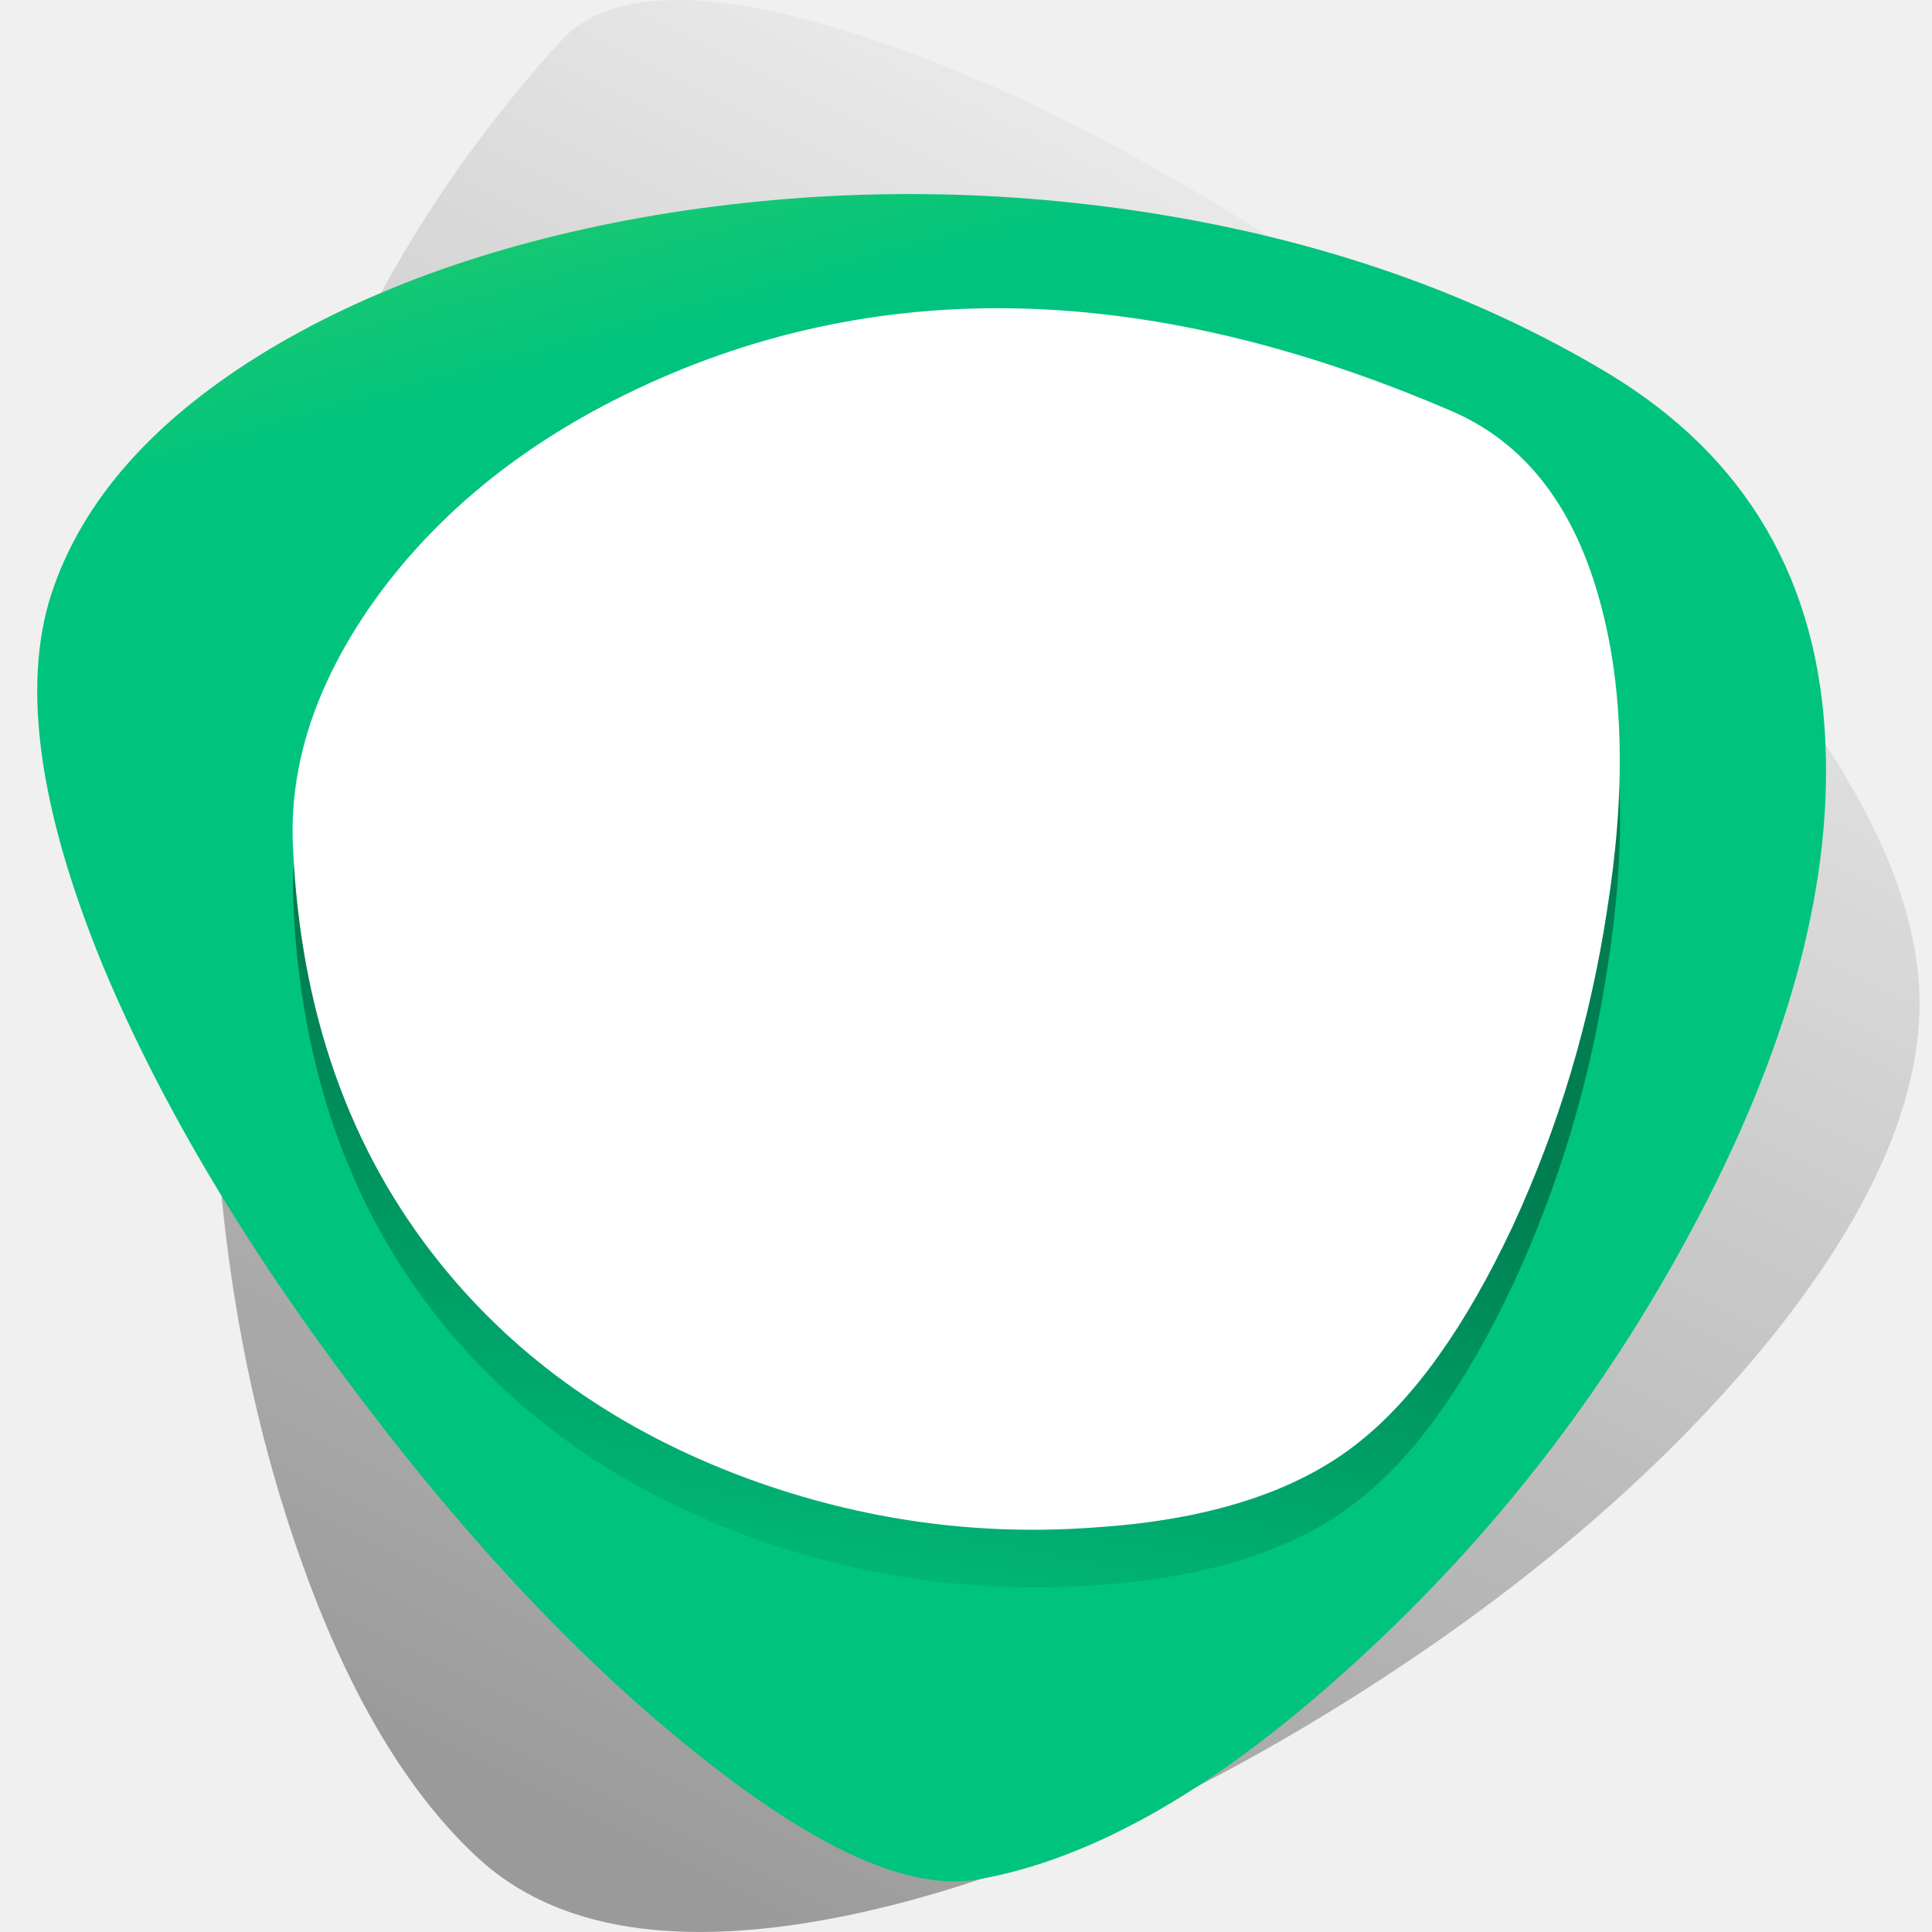
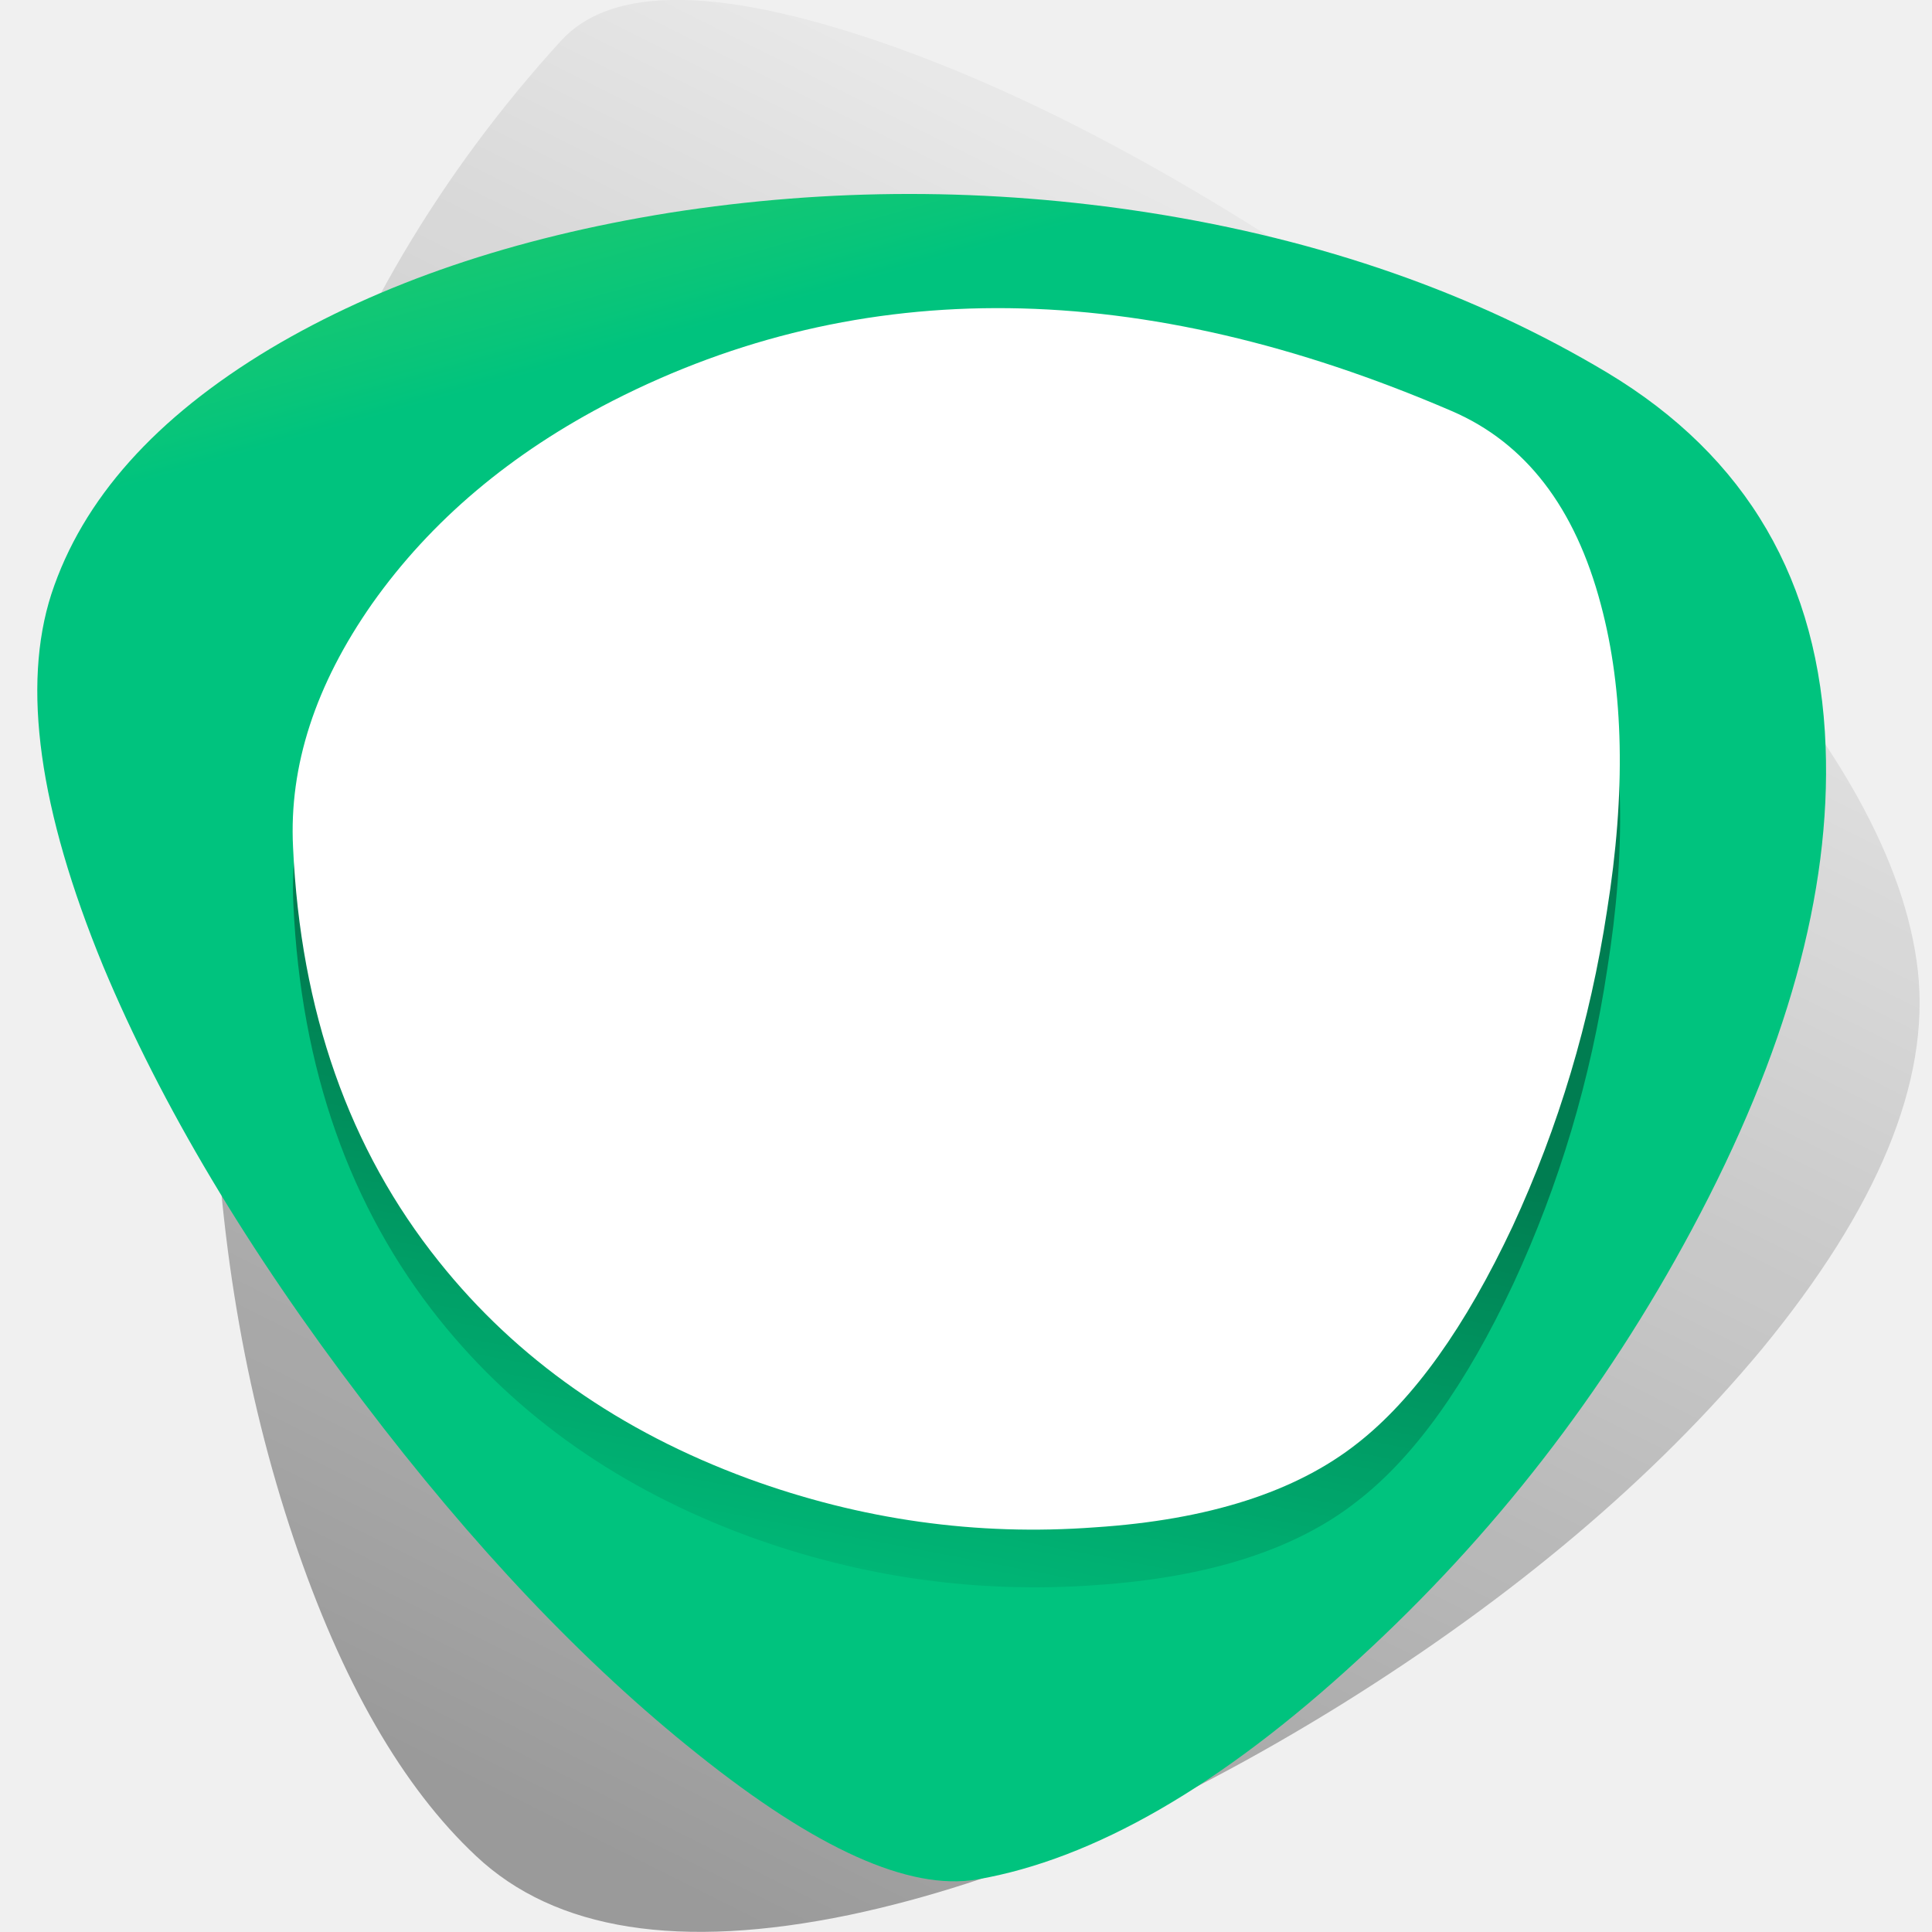
- <svg xmlns="http://www.w3.org/2000/svg" xmlns:xlink="http://www.w3.org/1999/xlink" width="44" height="44" viewBox="0 0 44 44" id="svg4211" version="1.1">
-   <defs id="defs4213">
-     <linearGradient id="Gradient_3" gradientUnits="userSpaceOnUse" x1="90.75" y1="176.488" x2="134.35" y2="20.013" spreadMethod="pad">
-       <stop offset="0%" stop-color="#00C37E" id="stop12" />
-       <stop offset="1.176%" stop-color="#08C57A" id="stop14" />
-       <stop offset="11.373%" stop-color="#3BCF5E" id="stop16" />
-       <stop offset="21.569%" stop-color="#68D845" id="stop18" />
-       <stop offset="32.157%" stop-color="#8FE02F" id="stop20" />
-       <stop offset="43.137%" stop-color="#AEE61E" id="stop22" />
-       <stop offset="54.51%" stop-color="#C6EB11" id="stop24" />
-       <stop offset="66.667%" stop-color="#D8EE07" id="stop26" />
-       <stop offset="79.608%" stop-color="#E2F002" id="stop28" />
-       <stop offset="95.294%" stop-color="#E5F100" id="stop30" />
+ <svg xmlns="http://www.w3.org/2000/svg" width="44" height="44" version="1.1" viewBox="0 0 44 44">
+   <defs>
+     <linearGradient id="linearGradient516" x1="1969.2" x2="1896.6" y1="197.23" y2="-26.625" gradientUnits="userSpaceOnUse">
+       <stop stop-color="#FF0C95" offset="0" />
+       <stop stop-color="#FD1D8A" offset=".051" />
+       <stop stop-color="#F65D60" offset=".243" />
+       <stop stop-color="#F0923E" offset=".427" />
+       <stop stop-color="#EBBB23" offset=".596" />
+       <stop stop-color="#E8D910" offset=".749" />
+       <stop stop-color="#E6EB04" offset=".882" />
+       <stop stop-color="#E5F100" offset=".976" />
    </linearGradient>
-     <linearGradient id="Gradient_10" gradientUnits="userSpaceOnUse" x1="21.6" y1="72.55" x2="-23.8" y2="-90.35" spreadMethod="pad">
-       <stop offset="0%" stop-color="#00C37E" id="stop121" />
-       <stop offset="1.176%" stop-color="#08C57A" id="stop123" />
-       <stop offset="11.373%" stop-color="#3BCF5E" id="stop125" />
-       <stop offset="21.569%" stop-color="#68D845" id="stop127" />
-       <stop offset="32.157%" stop-color="#8FE02F" id="stop129" />
-       <stop offset="43.137%" stop-color="#AEE61E" id="stop131" />
-       <stop offset="54.51%" stop-color="#C6EB11" id="stop133" />
-       <stop offset="66.667%" stop-color="#D8EE07" id="stop135" />
-       <stop offset="79.608%" stop-color="#E2F002" id="stop137" />
-       <stop offset="95.294%" stop-color="#E5F100" id="stop139" />
+     <linearGradient id="linearGradient401" x1="52.475" x2="95.025" y1="129.56" y2="44.537" gradientUnits="userSpaceOnUse">
+       <stop stop-opacity=".357" offset="0" />
+       <stop stop-opacity="0" offset="1" />
    </linearGradient>
-     <linearGradient id="Gradient_14" gradientUnits="userSpaceOnUse" x1="134.375" y1="523.775" x2="-29.975" y2="359.425" spreadMethod="pad">
-       <stop offset="0%" stop-color="#FFCF95" id="stop175" />
-       <stop offset="5.49%" stop-color="#FED19A" id="stop177" />
-       <stop offset="100%" stop-color="#E8EFEE" id="stop179" />
+     <linearGradient id="linearGradient407" x1="21.6" x2="-23.8" y1="72.55" y2="-90.35" gradientUnits="userSpaceOnUse">
+       <stop stop-color="#00C37E" offset="0" />
+       <stop stop-color="#08C57A" offset=".012" />
+       <stop stop-color="#3BCF5E" offset=".114" />
+       <stop stop-color="#68D845" offset=".216" />
+       <stop stop-color="#8FE02F" offset=".322" />
+       <stop stop-color="#AEE61E" offset=".431" />
+       <stop stop-color="#C6EB11" offset=".545" />
+       <stop stop-color="#D8EE07" offset=".667" />
+       <stop stop-color="#E2F002" offset=".796" />
+       <stop stop-color="#E5F100" offset=".953" />
    </linearGradient>
-     <linearGradient id="Gradient_15" gradientUnits="userSpaceOnUse" x1="83.938" y1="469.812" x2="92.463" y2="493.688" spreadMethod="pad">
-       <stop offset="0%" stop-color="#C69C6D" stop-opacity="0" id="stop182" />
-       <stop offset="100%" stop-color="#754C24" id="stop184" />
+     <linearGradient id="linearGradient413" x1="346.55" x2="337.95" y1="-60.912" y2="-15.788" gradientUnits="userSpaceOnUse">
+       <stop stop-opacity=".357" offset="0" />
+       <stop stop-opacity="0" offset="1" />
    </linearGradient>
-     <linearGradient id="Gradient_16" gradientUnits="userSpaceOnUse" x1="308.913" y1="335.362" x2="219.887" y2="246.337" spreadMethod="pad">
-       <stop offset="0%" stop-color="#FF9102" id="stop187" />
-       <stop offset="100%" stop-color="#FFC200" id="stop189" />
-     </linearGradient>
-     <linearGradient id="Gradient_17" gradientUnits="userSpaceOnUse" x1="229.4" y1="247.75" x2="263.3" y2="281.65" spreadMethod="pad">
-       <stop offset="0%" stop-color="#FFCF95" id="stop192" />
-       <stop offset="42.745%" stop-color="#FFC954" id="stop194" />
-       <stop offset="100%" stop-color="#FFC200" id="stop196" />
-     </linearGradient>
-     <linearGradient id="Gradient_18" gradientUnits="userSpaceOnUse" x1="203.663" y1="230.113" x2="225.637" y2="252.087" spreadMethod="pad">
-       <stop offset="0%" stop-color="#FFCF95" id="stop199" />
-       <stop offset="42.745%" stop-color="#FFC954" id="stop201" />
-       <stop offset="100%" stop-color="#FFC200" id="stop203" />
-     </linearGradient>
-     <linearGradient id="Gradient_19" gradientUnits="userSpaceOnUse" x1="464.425" y1="47.575" x2="427.175" y2="84.825" spreadMethod="pad">
-       <stop offset="0%" stop-color="#D63305" id="stop206" />
-       <stop offset="36.471%" stop-color="#CF3004" id="stop208" />
-       <stop offset="89.804%" stop-color="#BC2602" id="stop210" />
-       <stop offset="100%" stop-color="#B72401" id="stop212" />
-     </linearGradient>
-     <linearGradient id="Gradient_20" gradientUnits="userSpaceOnUse" x1="496.688" y1="112.425" x2="477.112" y2="92.875" spreadMethod="pad">
-       <stop offset="0%" stop-color="#960000" id="stop215" />
-       <stop offset="32.941%" stop-color="#9C0700" stop-opacity="0.667" id="stop217" />
-       <stop offset="81.176%" stop-color="#AE1A01" stop-opacity="0.184" id="stop219" />
-       <stop offset="100%" stop-color="#B72401" stop-opacity="0" id="stop221" />
-     </linearGradient>
-     <linearGradient id="Gradient_21" gradientUnits="userSpaceOnUse" x1="423.35" y1="88.662" x2="409.75" y2="102.237" spreadMethod="pad">
-       <stop offset="0%" stop-color="#FFFFFF" id="stop224" />
-       <stop offset="100%" stop-color="#E8EFEE" id="stop226" />
-     </linearGradient>
-     <linearGradient id="Gradient_22" gradientUnits="userSpaceOnUse" x1="395.275" y1="116.725" x2="386.425" y2="125.575" spreadMethod="pad">
-       <stop offset="0%" stop-color="#FFFFFF" id="stop229" />
-       <stop offset="100%" stop-color="#E8EFEE" id="stop231" />
-     </linearGradient>
-     <linearGradient id="Gradient_23" gradientUnits="userSpaceOnUse" x1="365.15" y1="146.85" x2="388.05" y2="123.95" spreadMethod="pad">
-       <stop offset="0%" stop-color="#FFC200" stop-opacity="0" id="stop234" />
-       <stop offset="20.392%" stop-color="#FFBB00" stop-opacity="0.2" id="stop236" />
-       <stop offset="49.804%" stop-color="#FFA700" stop-opacity="0.498" id="stop238" />
-       <stop offset="85.098%" stop-color="#FF8800" stop-opacity="0.851" id="stop240" />
-       <stop offset="100%" stop-color="#FF7800" id="stop242" />
-     </linearGradient>
-     <linearGradient id="Gradient_24" gradientUnits="userSpaceOnUse" x1="409.975" y1="102.013" x2="398.325" y2="113.688" spreadMethod="pad">
-       <stop offset="0%" stop-color="#FFFFFF" id="stop245" />
-       <stop offset="100%" stop-color="#E8EFEE" id="stop247" />
-     </linearGradient>
-     <linearGradient id="Gradient_25" gradientUnits="userSpaceOnUse" x1="24.475" y1="487.525" x2="3.125" y2="508.875" spreadMethod="pad">
-       <stop offset="0%" stop-color="#363F3E" id="stop250" />
-       <stop offset="100%" stop-color="#303033" id="stop252" />
-     </linearGradient>
-     <linearGradient id="Gradient_26" gradientUnits="userSpaceOnUse" x1="434.163" y1="137.45" x2="460.438" y2="163.75" spreadMethod="pad">
-       <stop offset="0%" stop-color="#C2CECE" stop-opacity="0" id="stop255" />
-       <stop offset="18.039%" stop-color="#AFBCBC" stop-opacity="0.176" id="stop257" />
-       <stop offset="100%" stop-color="#5B6A6A" id="stop259" />
-     </linearGradient>
-     <linearGradient id="Gradient_27" gradientUnits="userSpaceOnUse" x1="372.9" y1="76.15" x2="399.2" y2="102.45" spreadMethod="pad">
-       <stop offset="0%" stop-color="#C2CECE" stop-opacity="0" id="stop262" />
-       <stop offset="54.902%" stop-color="#C2CECE" id="stop264" />
-       <stop offset="100%" stop-color="#C2CECE" stop-opacity="0" id="stop266" />
-     </linearGradient>
-     <linearGradient id="Gradient_5" gradientUnits="userSpaceOnUse" x1="1969.15" y1="197.225" x2="1896.65" y2="-26.625" spreadMethod="pad">
-       <stop offset="0%" stop-color="#FF0C95" id="stop48" />
-       <stop offset="5.098%" stop-color="#FD1D8A" id="stop50" />
-       <stop offset="24.314%" stop-color="#F65D60" id="stop52" />
-       <stop offset="42.745%" stop-color="#F0923E" id="stop54" />
-       <stop offset="59.608%" stop-color="#EBBB23" id="stop56" />
-       <stop offset="74.902%" stop-color="#E8D910" id="stop58" />
-       <stop offset="88.235%" stop-color="#E6EB04" id="stop60" />
-       <stop offset="97.647%" stop-color="#E5F100" id="stop62" />
-     </linearGradient>
-     <linearGradient xlink:href="#Gradient_5" id="linearGradient516" gradientUnits="userSpaceOnUse" x1="1969.15" y1="197.225" x2="1896.65" y2="-26.625" spreadMethod="pad" />
-     <linearGradient id="Gradient_7" gradientUnits="userSpaceOnUse" x1="52.475" y1="129.562" x2="95.025" y2="44.537" spreadMethod="pad">
-       <stop offset="0%" stop-color="#000000" stop-opacity="0.357" id="stop32" />
-       <stop offset="100%" stop-color="#000000" stop-opacity="0" id="stop34" />
-     </linearGradient>
-     <linearGradient id="Gradient_13" gradientUnits="userSpaceOnUse" x1="21.45" y1="144.012" x2="105.75" y2="60.588" spreadMethod="pad">
-       <stop offset="0%" stop-color="#00C37E" id="stop70" />
-       <stop offset="1.176%" stop-color="#08C57A" id="stop72" />
-       <stop offset="11.373%" stop-color="#3BCF5E" id="stop74" />
-       <stop offset="21.569%" stop-color="#68D845" id="stop76" />
-       <stop offset="32.157%" stop-color="#8FE02F" id="stop78" />
-       <stop offset="43.137%" stop-color="#AEE61E" id="stop80" />
-       <stop offset="54.51%" stop-color="#C6EB11" id="stop82" />
-       <stop offset="66.667%" stop-color="#D8EE07" id="stop84" />
-       <stop offset="79.608%" stop-color="#E2F002" id="stop86" />
-       <stop offset="95.294%" stop-color="#E5F100" id="stop88" />
-     </linearGradient>
-     <linearGradient id="Gradient_12" gradientUnits="userSpaceOnUse" x1="344.9" y1="-37.162" x2="336.3" y2="7.963" spreadMethod="pad">
-       <stop offset="0%" stop-color="#000000" stop-opacity="0.357" id="stop65" />
-       <stop offset="100%" stop-color="#000000" stop-opacity="0" id="stop67" />
-     </linearGradient>
-     <linearGradient id="Gradient_11" gradientUnits="userSpaceOnUse" x1="21.45" y1="144.012" x2="105.75" y2="60.588" spreadMethod="pad">
-       <stop offset="0%" stop-color="#0032C3" id="stop56-3" />
-       <stop offset="41.961%" stop-color="#0077BA" id="stop58-5" />
-       <stop offset="81.176%" stop-color="#00B1B2" id="stop60-6" />
-       <stop offset="100%" stop-color="#00C8AF" id="stop62-2" />
-     </linearGradient>
-     <linearGradient id="Gradient_9" gradientUnits="userSpaceOnUse" x1="346.55" y1="-60.912" x2="337.95" y2="-15.787" spreadMethod="pad">
-       <stop offset="0%" stop-color="#000000" stop-opacity="0.357" id="stop42" />
-       <stop offset="100%" stop-color="#000000" stop-opacity="0" id="stop44" />
-     </linearGradient>
-     <linearGradient id="Gradient_10-2" gradientUnits="userSpaceOnUse" x1="21.45" y1="144.012" x2="105.75" y2="60.588" spreadMethod="pad">
-       <stop offset="0%" stop-color="#124B97" id="stop47" />
-       <stop offset="42.745%" stop-color="#7D4196" id="stop49" />
-       <stop offset="82.353%" stop-color="#DA3894" id="stop51" />
-       <stop offset="100%" stop-color="#FF3494" id="stop53" />
-     </linearGradient>
-     <linearGradient xlink:href="#Gradient_7" id="linearGradient401" gradientUnits="userSpaceOnUse" x1="52.475" y1="129.562" x2="95.025" y2="44.537" spreadMethod="pad" />
-     <linearGradient xlink:href="#Gradient_10" id="linearGradient407" gradientUnits="userSpaceOnUse" x1="21.6" y1="72.55" x2="-23.8" y2="-90.35" spreadMethod="pad" />
-     <linearGradient xlink:href="#Gradient_9" id="linearGradient413" gradientUnits="userSpaceOnUse" x1="346.55" y1="-60.912" x2="337.95" y2="-15.787" spreadMethod="pad" />
  </defs>
-   <g id="layer1" transform="translate(-341.9925,-521.3655)">
-     <g id="g619">
-       <g id="use617">
-         <path style="fill:url(#linearGradient516);stroke:none" id="path512" d="m 1991.4,128.2 q 6.6,-13.2 8.65,-27.4 4,-28.65 -15.05,-45.65 -20.85,-18.5 -56.7,-8.05 -14.35,4.2 -28.25,15.6 -14.8,12.2 -21.55,26.7 -7.7,16.6 -2.2,31.75 6.45,17.45 29.9,30.55 38.9,21.7 66.6,-0.15 11.15,-8.75 18.6,-23.35 z" />
+   <g transform="translate(-341.99 -521.37)">
+     <path d="m1991.4 128.2q6.6-13.2 8.65-27.4 4-28.65-15.05-45.65-20.85-18.5-56.7-8.05-14.35 4.2-28.25 15.6-14.8 12.2-21.55 26.7-7.7 16.6-2.2 31.75 6.45 17.45 29.9 30.55 38.9 21.7 66.6-0.15 11.15-8.75 18.6-23.35z" fill="url(#linearGradient516)" />
+     <g transform="matrix(.30786 0 0 .30786 364.28 543.37)">
+       <g transform="matrix(1.5 0 0 1.5 -122.6 -136.65)">
+         <path d="m117.85 73.05q-8.3-9.1-20.6-17.15-12-7.8-22-10.9-10.65-3.3-14.1 0.45-17.9 19.6-17.15 50.4 0.3 12.65 3.95 23.5 3.55 10.55 9 15.65 5.85 5.5 18.4 2.9 11.4-2.4 24.3-10.4 12.75-7.95 20.7-17.5 8.6-10.45 7.7-18.65-0.9-8.1-10.2-18.3z" fill="url(#linearGradient401)" />
      </g>
-     </g>
-     <g transform="matrix(0.3078607,0,0,0.3078607,364.2807,543.3669)" id="g695">
-       <g transform="matrix(1.500031,0,0,1.500031,-122.6,-136.65)" id="g679">
-         <g id="use677">
-           <path style="fill:url(#linearGradient401);stroke:none" id="path397" d="m 117.85,73.05 q -8.3,-9.1 -20.6,-17.15 -12,-7.8 -22,-10.9 -10.65,-3.3 -14.1,0.45 -17.9,19.6 -17.15,50.4 0.3,12.65 3.95,23.5 3.55,10.55 9,15.65 5.85,5.5 18.4,2.9 11.4,-2.4 24.3,-10.4 12.75,-7.95 20.7,-17.5 8.6,-10.45 7.7,-18.65 -0.9,-8.1 -10.2,-18.3 z" />
-         </g>
+       <g transform="matrix(1.5 0 0 1.5 -122.6 -136.65)">
+         <path d="m112.75 61.85q-9.85-5.9-22.6-7.9-11.85-1.85-23.65 0-11.55 1.85-19.7 6.7-8.5 5.1-10.8 12.1-2.2 6.8 2.55 18.35 4.3 10.3 12.8 21.45 8.15 10.75 16.5 17.4 8.8 7.05 13.8 6.2 8.65-1.5 18.8-10.85 10-9.15 16.45-21.2 7-13.05 6.6-23.8-0.45-12.25-10.75-18.45z" fill="url(#linearGradient407)" />
      </g>
-       <g transform="matrix(1.500031,0,0,1.500031,-122.6,-136.65)" id="g683">
-         <g id="use681">
-           <path style="fill:url(#linearGradient407);stroke:none" id="path403" d="m 112.75,61.85 q -9.85,-5.9 -22.6,-7.9 -11.85,-1.85 -23.65,0 -11.55,1.85 -19.7,6.7 -8.5,5.1 -10.8,12.1 -2.2,6.8 2.55,18.35 4.3,10.3 12.8,21.45 8.15,10.75 16.5,17.4 8.8,7.05 13.8,6.2 8.65,-1.5 18.8,-10.85 10,-9.15 16.45,-21.2 7,-13.05 6.6,-23.8 -0.45,-12.25 -10.75,-18.45 z" />
-         </g>
+       <g transform="translate(-342.15,70.05)">
+         <path d="m297.3-92.6q-6.3 9-5.85 18 0.85 18.25 10.8 30.7 8.65 10.8 22.9 16.05 12.5 4.55 25.65 3.6 12.6-0.85 19.4-6.25 6.25-4.85 11.5-16.05 5.1-11 6.95-23.3 2.1-13.15-0.45-22.65-2.85-10.8-11-14.35-34.5-14.85-62.1-0.75-11.25 5.8-17.8 15z" fill="url(#linearGradient413)" />
      </g>
-       <g transform="translate(-342.15,70.05)" id="g687">
-         <g id="use685">
-           <path style="fill:url(#linearGradient413);stroke:none" id="path409" d="m 297.3,-92.6 q -6.3,9 -5.85,18 0.85,18.25 10.8,30.7 8.65,10.8 22.9,16.05 12.5,4.55 25.65,3.6 12.6,-0.85 19.4,-6.25 6.25,-4.85 11.5,-16.05 5.1,-11 6.95,-23.3 2.1,-13.15 -0.45,-22.65 -2.85,-10.8 -11,-14.35 -34.5,-14.85 -62.1,-0.75 -11.25,5.8 -17.8,15 z" />
-         </g>
-       </g>
-       <g transform="translate(-1.65,-3.45)" id="g693">
-         <g transform="matrix(1.500031,0,0,1.500031,-119.35,-136.45)" id="g691">
-           <g id="use689">
-             <path style="fill:#ffffff;stroke:none" id="path393" d="m 111.65,90.55 q 1.4,-8.75 -0.3,-15.1 -1.9,-7.2 -7.35,-9.55 -23,-9.9 -41.4,-0.5 -7.5,3.85 -11.85,10 -4.2,6 -3.9,12 0.55,12.15 7.2,20.45 5.75,7.2 15.25,10.7 8.35,3.05 17.1,2.4 8.4,-0.55 12.95,-4.15 4.15,-3.25 7.65,-10.7 3.4,-7.35 4.65,-15.55 z" />
-           </g>
+       <g transform="translate(-1.65,-3.45)">
+         <g transform="matrix(1.5 0 0 1.5 -119.35 -136.45)">
+           <path d="m111.65 90.55q1.4-8.75-0.3-15.1-1.9-7.2-7.35-9.55-23-9.9-41.4-0.5-7.5 3.85-11.85 10-4.2 6-3.9 12 0.55 12.15 7.2 20.45 5.75 7.2 15.25 10.7 8.35 3.05 17.1 2.4 8.4-0.55 12.95-4.15 4.15-3.25 7.65-10.7 3.4-7.35 4.65-15.55z" fill="#fff" />
        </g>
      </g>
    </g>
  </g>
</svg>
